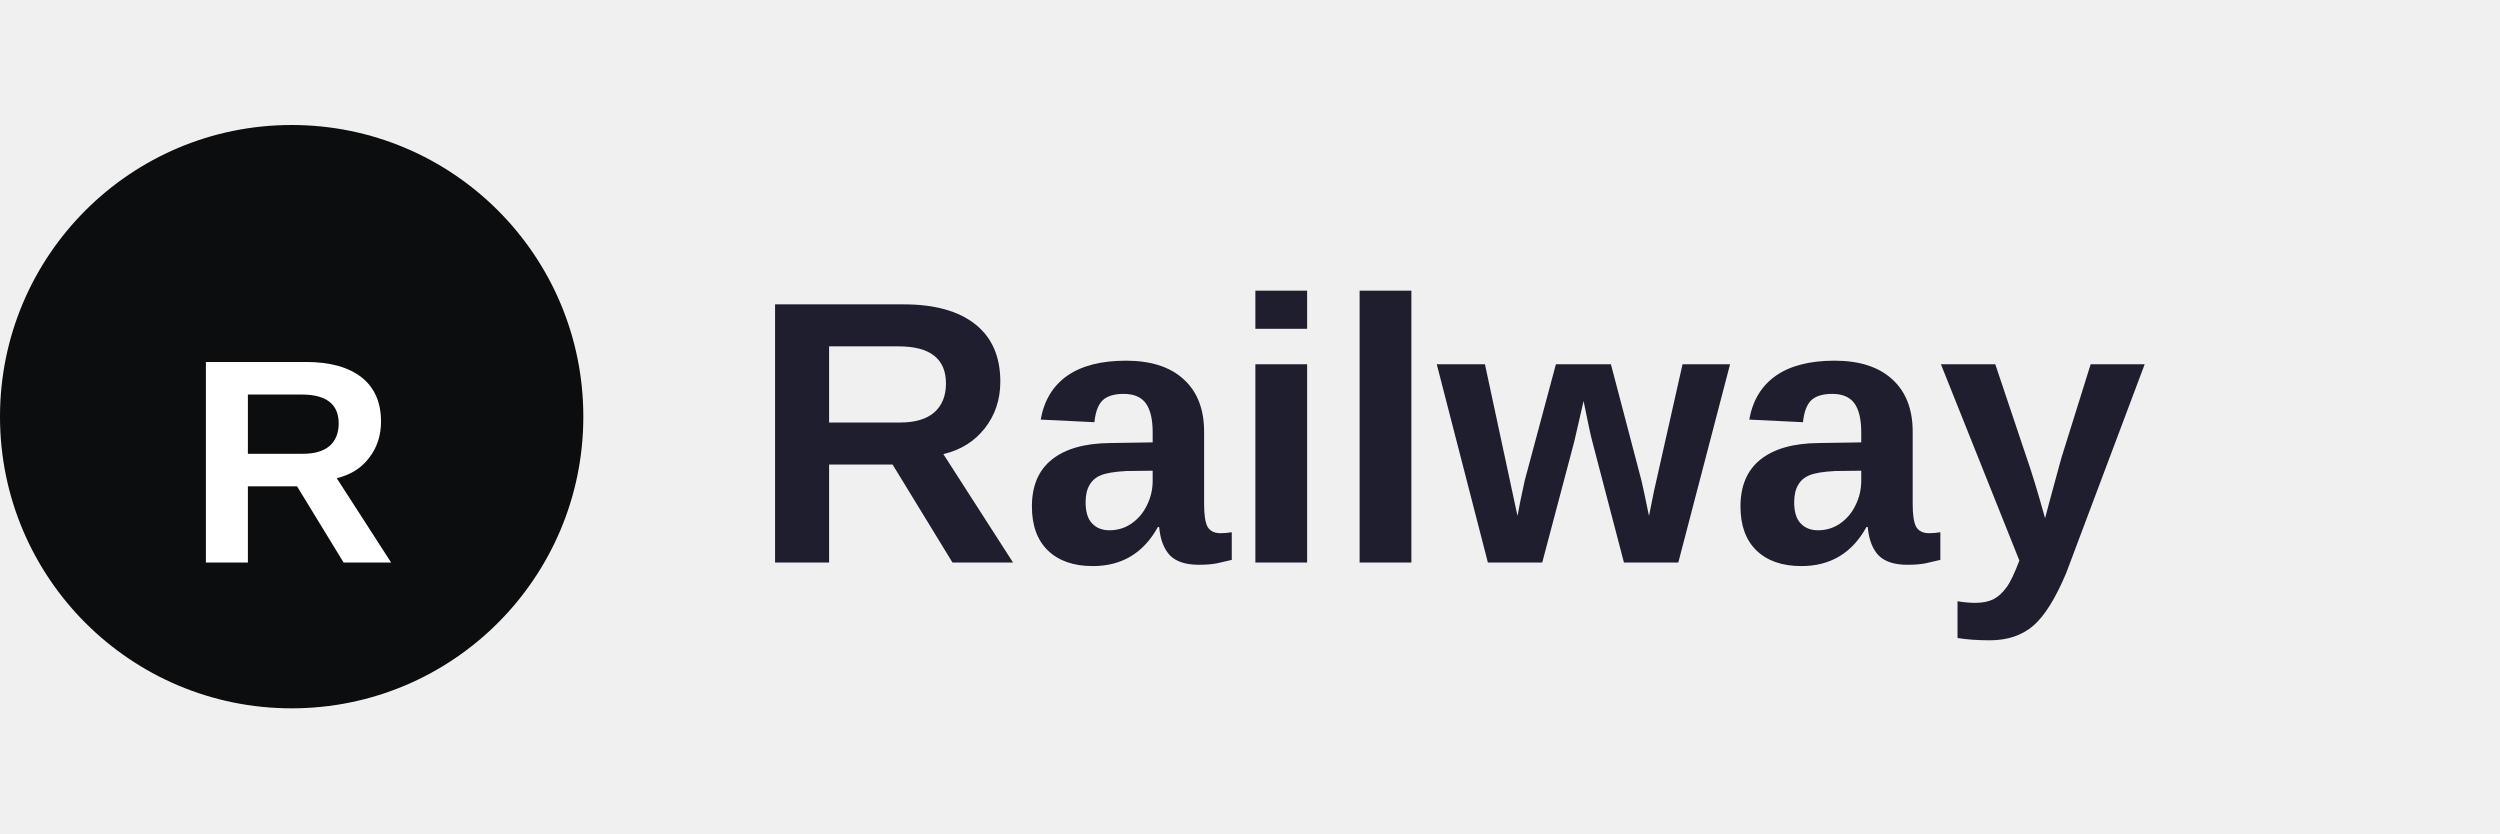
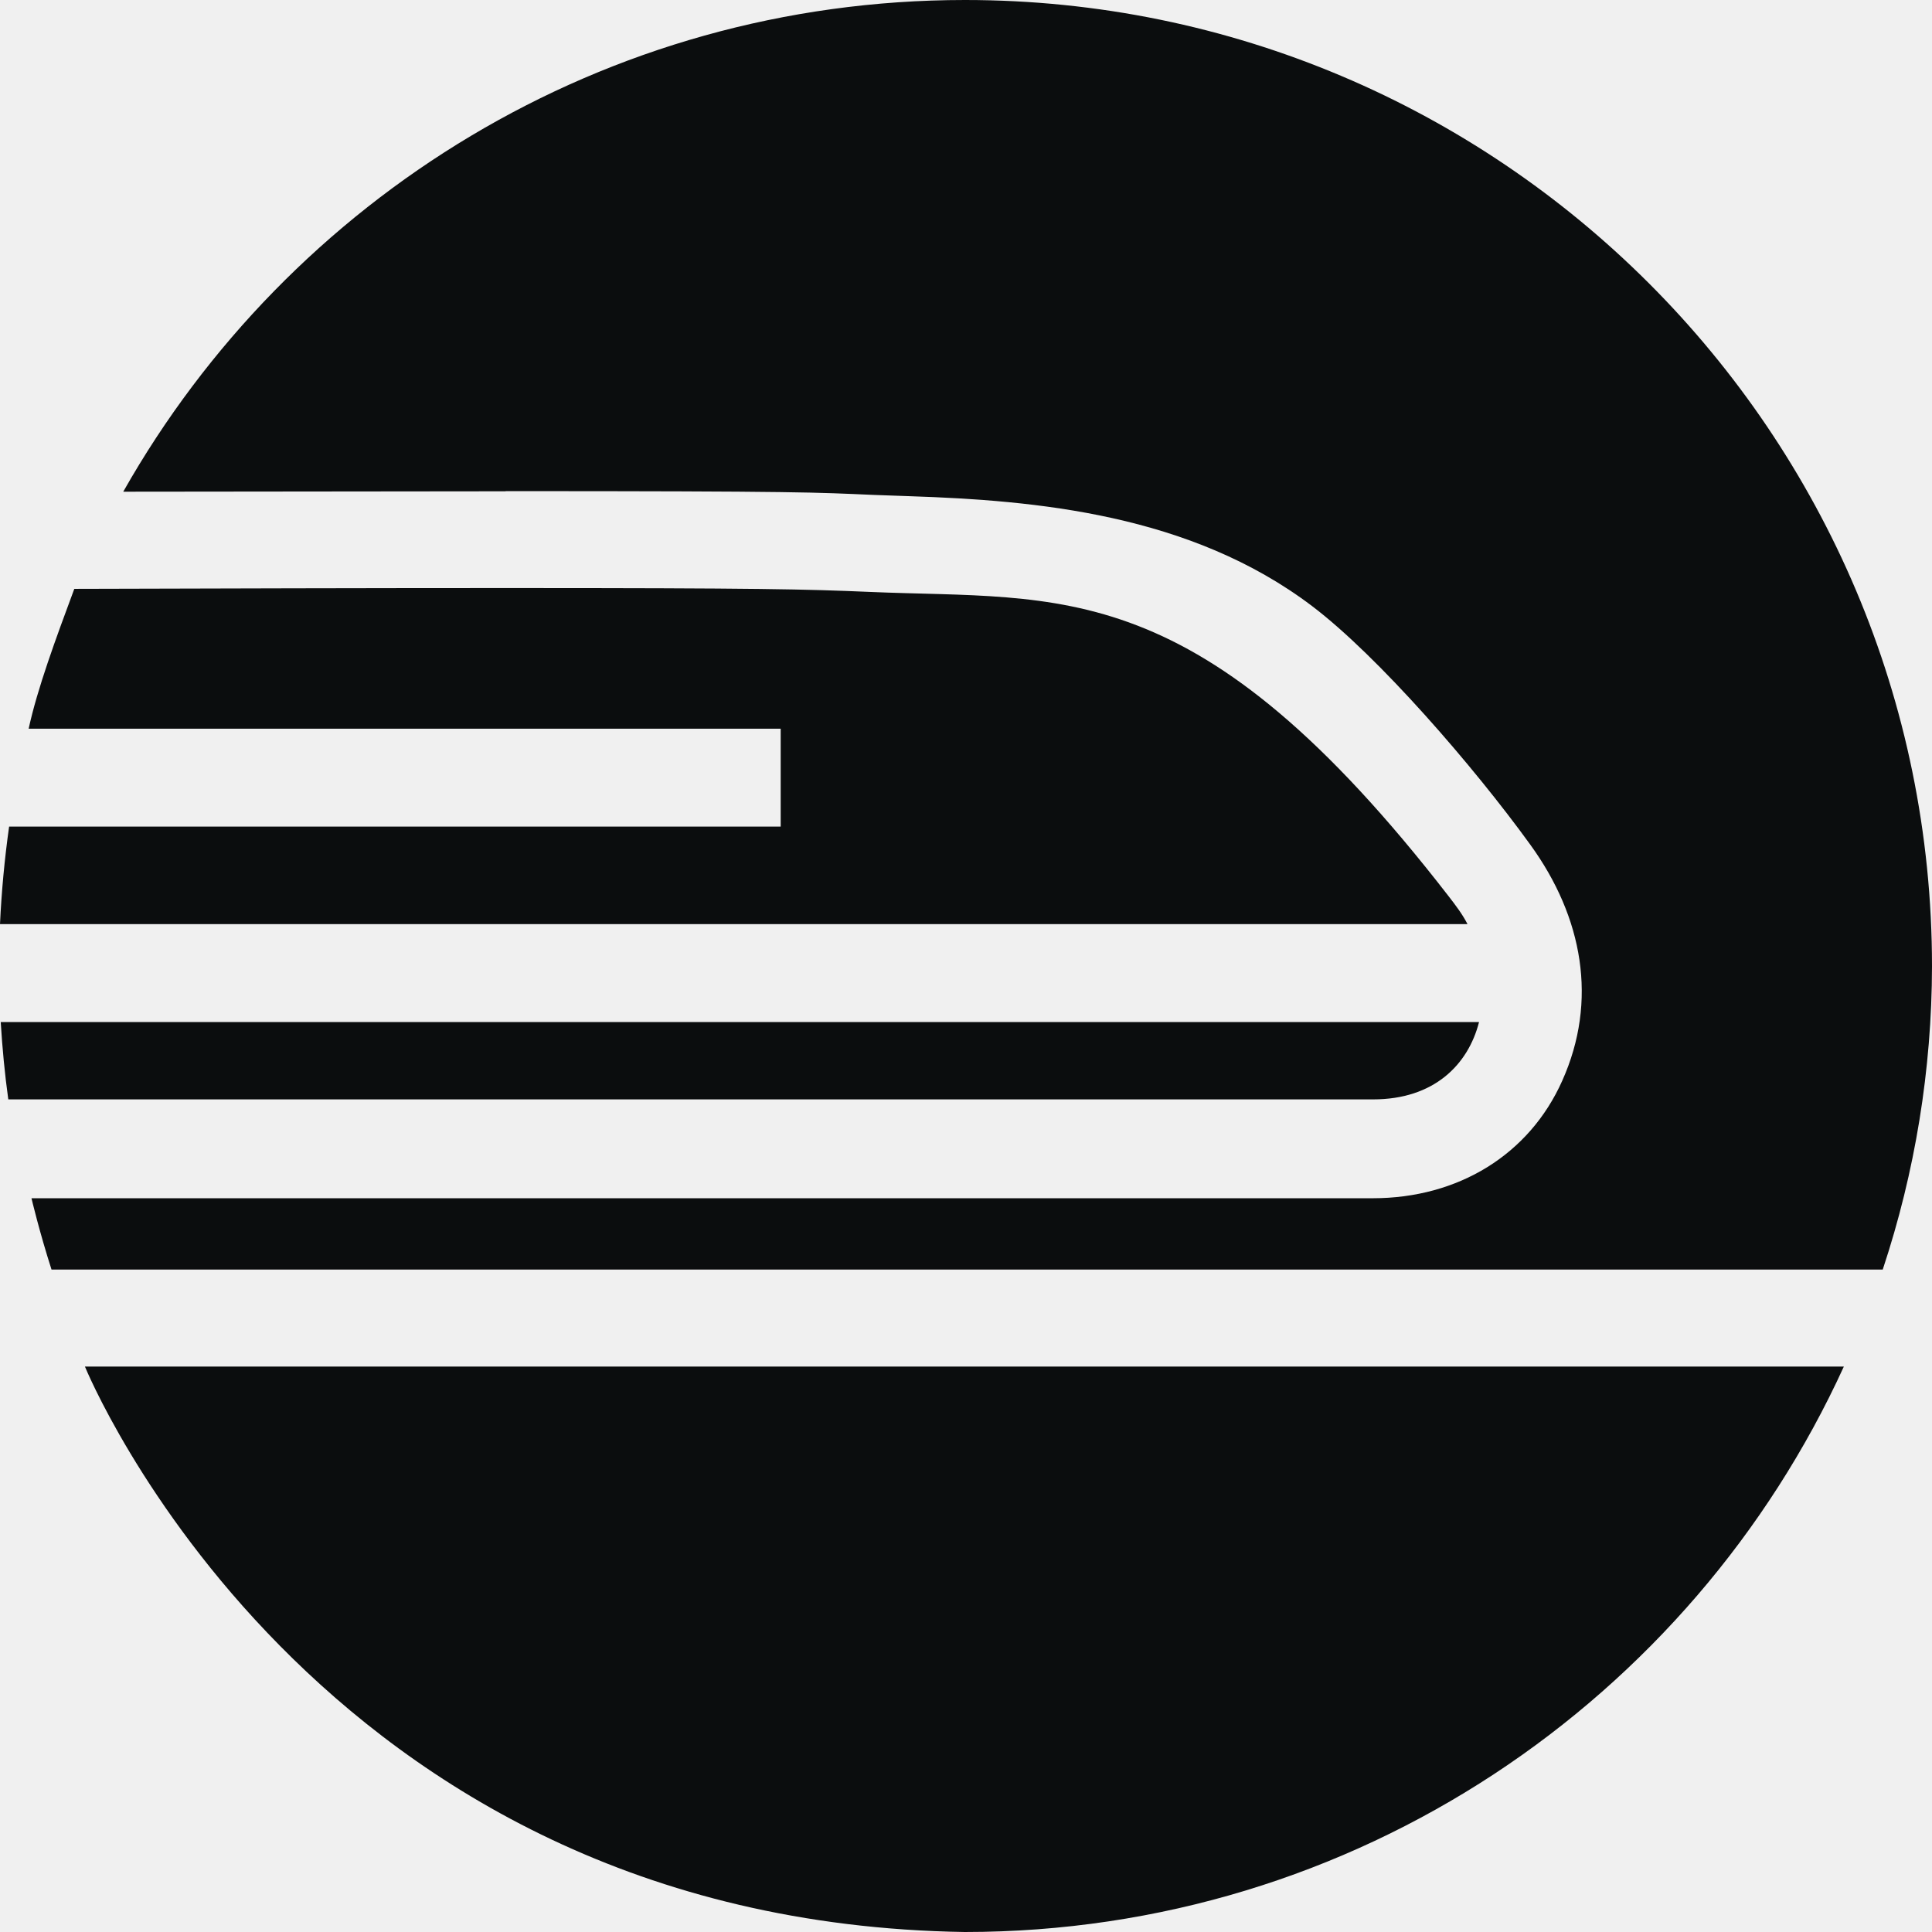
- <svg xmlns="http://www.w3.org/2000/svg" viewBox="0 0 120 40">
-   <rect x="0" y="6" width="28" height="28" rx="14" fill="#0b0d0e" />
-   <text x="14" y="27" text-anchor="middle" font-family="Arial,sans-serif" font-weight="bold" font-size="14" fill="white">R</text>
-   <text x="36" y="27" font-family="Arial,sans-serif" font-weight="bold" font-size="18" fill="#1e1e2e">Railway</text>
+ <svg xmlns="http://www.w3.org/2000/svg" role="img" viewBox="0 0 24 24" fill="#0B0D0E">
+   <path d="M.113 10.27A13.026 13.026 0 000 11.48h18.23c-.064-.125-.15-.237-.235-.347-3.117-4.027-4.793-3.677-7.19-3.78-.8-.034-1.34-.048-4.524-.048-1.704 0-3.555.005-5.358.01-.234.63-.459 1.24-.567 1.737h9.342v1.216H.113v.002zm18.26 2.426H.009c.02.326.05.645.094.961h16.955c.754 0 1.179-.429 1.315-.96zm-17.318 4.28s2.81 6.902 10.93 7.024c4.855 0 9.027-2.883 10.92-7.024H1.056zM11.988 0C7.5 0 3.593 2.466 1.531 6.108l4.75-.005v-.002c3.71 0 3.849.016 4.573.047l.448.016c1.563.052 3.485.22 4.996 1.364.82.621 2.007 1.99 2.712 2.965.654.902.842 1.94.396 2.934-.408.914-1.289 1.458-2.353 1.458H.391s.099.42.249.886h22.748A12.026 12.026 0 0024 12.005C24 5.377 18.621 0 11.988 0z" />
</svg>
